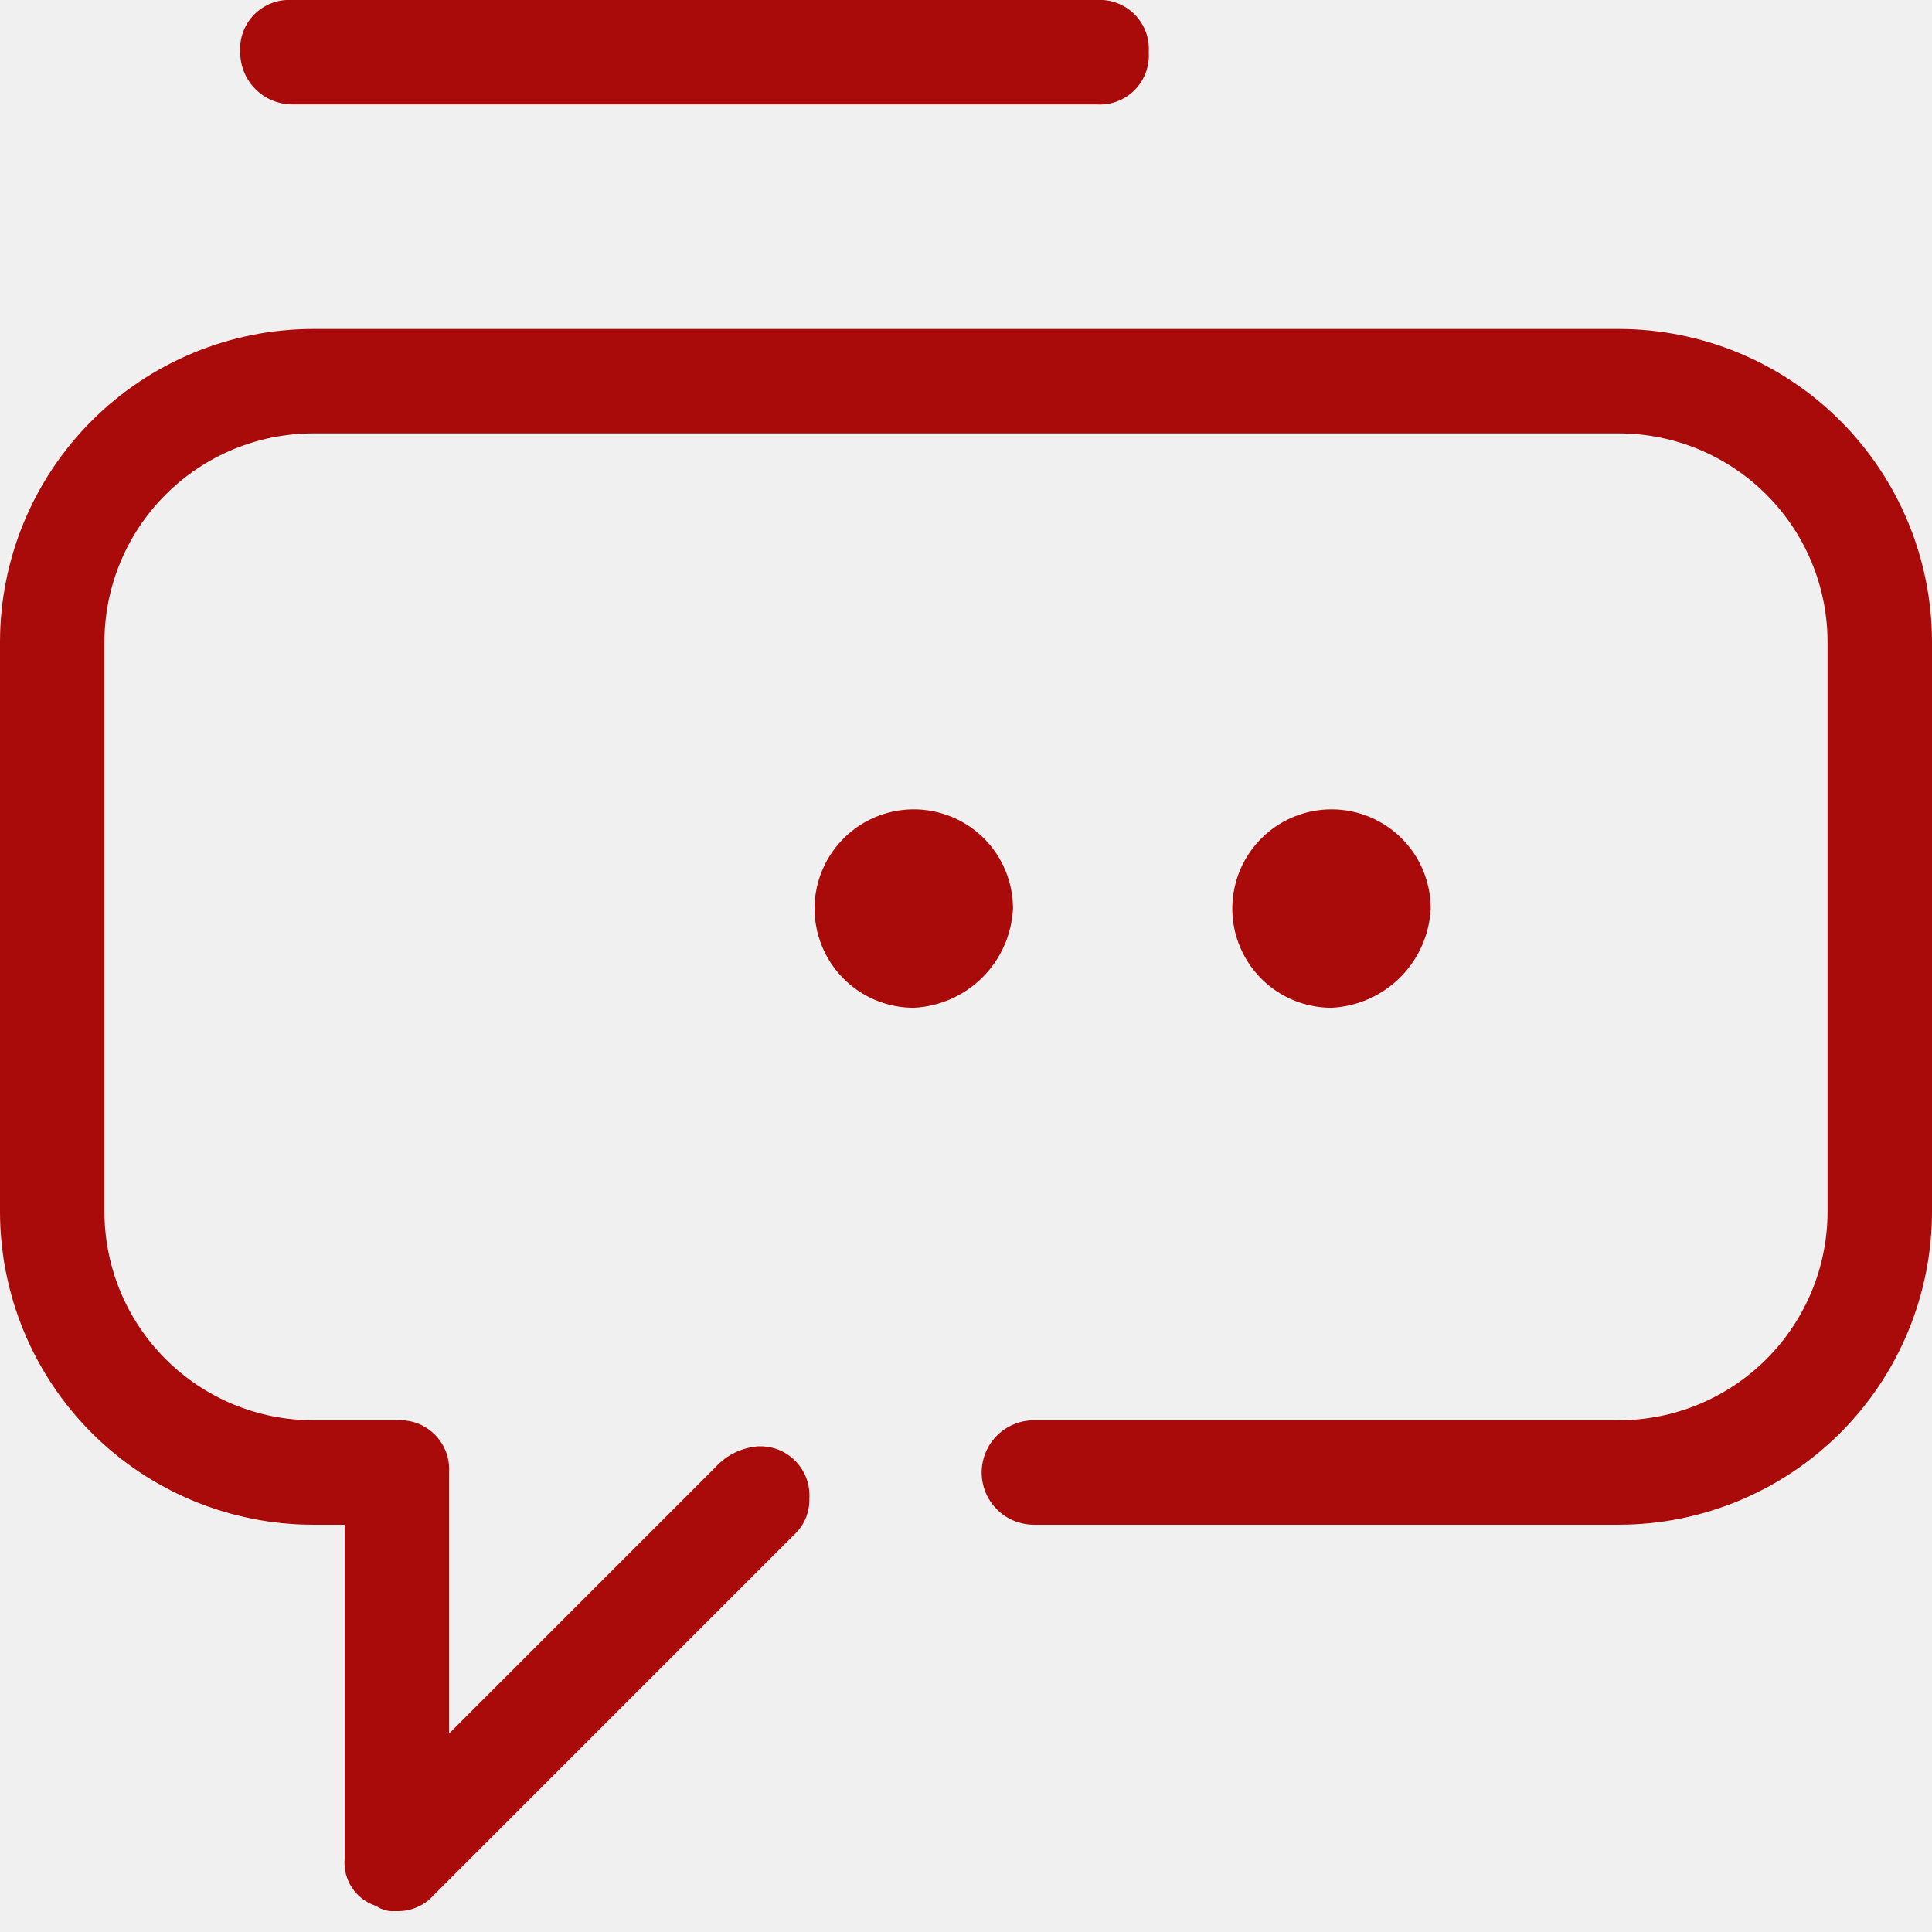
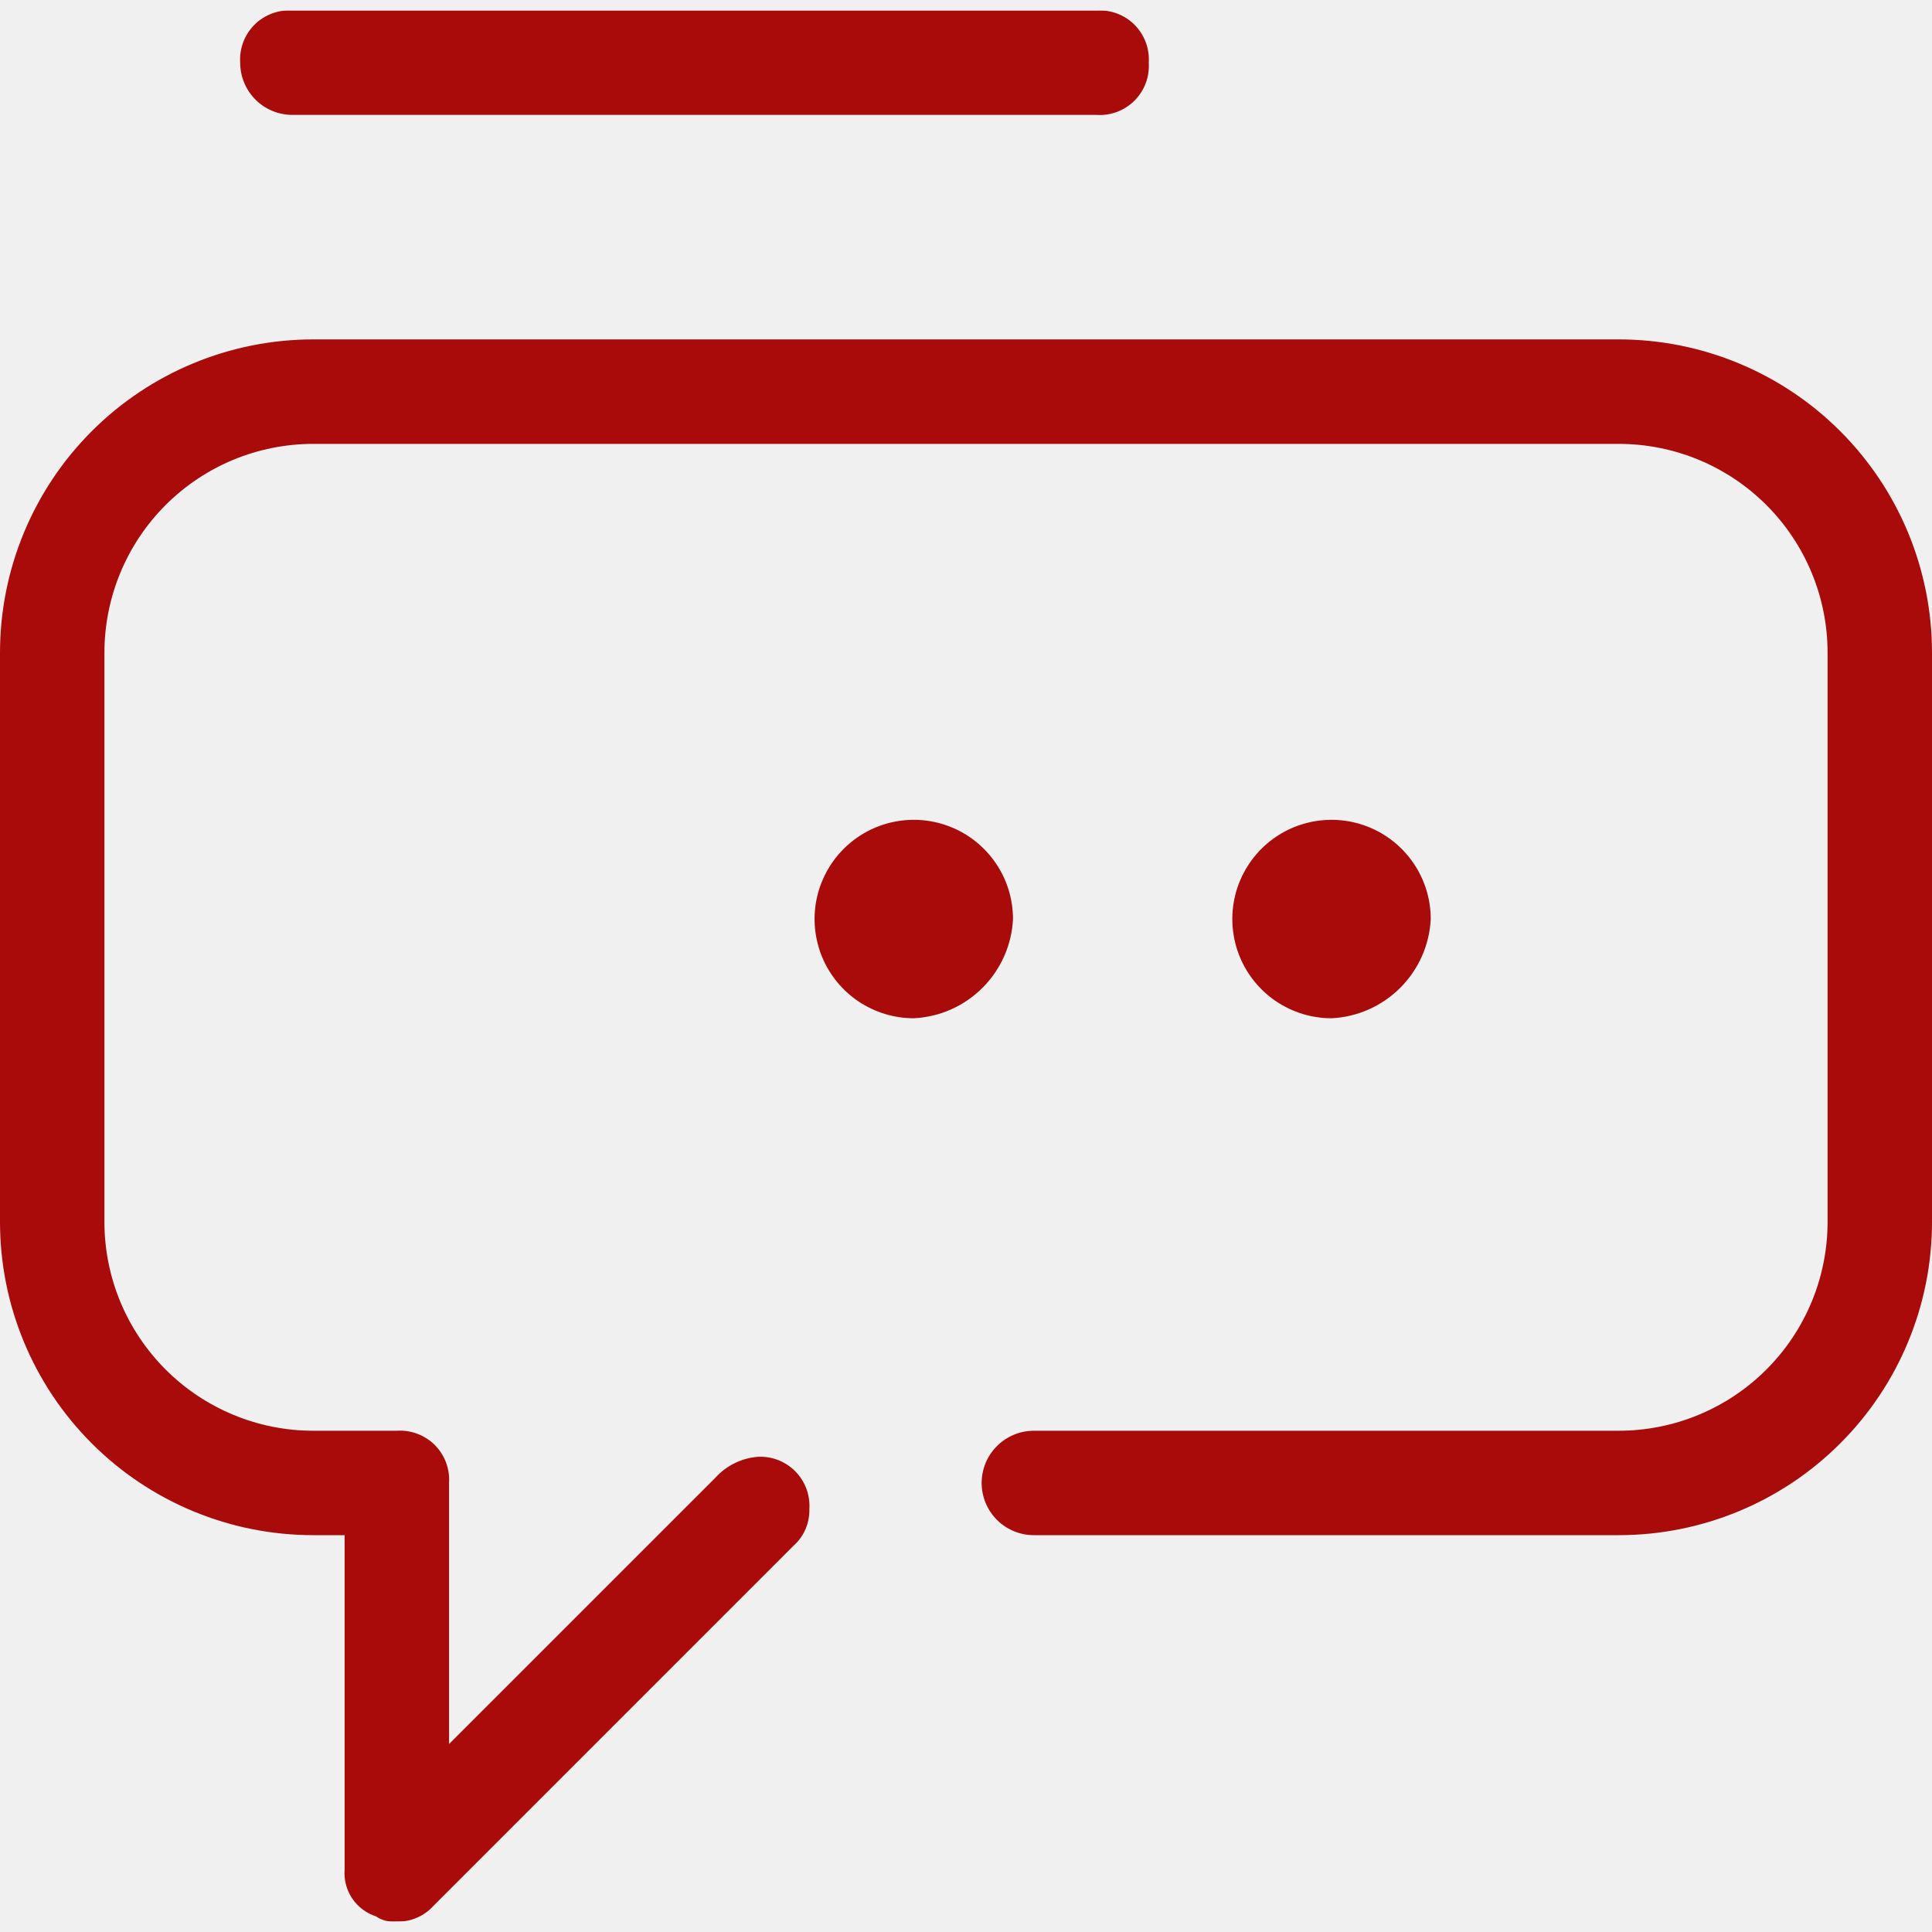
- <svg xmlns="http://www.w3.org/2000/svg" width="37" height="37" viewBox="0 0 37 37" fill="none">
-   <g clip-path="url(#clip0_204_1620)">
-     <path d="M27.4 17.4C27.4 17.024 27.288 16.657 27.08 16.344C26.871 16.032 26.574 15.788 26.227 15.645C25.88 15.501 25.498 15.463 25.129 15.537C24.761 15.61 24.422 15.791 24.157 16.056C23.891 16.322 23.71 16.661 23.637 17.029C23.563 17.398 23.601 17.78 23.745 18.127C23.888 18.474 24.132 18.771 24.444 18.98C24.757 19.189 25.124 19.3 25.5 19.3C25.996 19.276 26.465 19.068 26.817 18.717C27.168 18.365 27.376 17.896 27.4 17.4Z" fill="#A90B0B" />
-     <path d="M19.4 17.4C19.4 17.024 19.288 16.657 19.08 16.344C18.871 16.032 18.574 15.788 18.227 15.645C17.88 15.501 17.498 15.463 17.129 15.537C16.761 15.61 16.422 15.791 16.157 16.056C15.891 16.322 15.71 16.661 15.636 17.029C15.563 17.398 15.601 17.78 15.745 18.127C15.888 18.474 16.132 18.771 16.444 18.98C16.757 19.189 17.124 19.3 17.5 19.3C17.996 19.276 18.465 19.068 18.817 18.717C19.168 18.365 19.376 17.896 19.4 17.4Z" fill="#A90B0B" />
-     <path d="M31 6.3H6C4.409 6.3 2.883 6.932 1.757 8.058C0.632 9.183 0 10.709 0 12.3L0 23.2C0 24.792 0.632 26.318 1.757 27.443C2.883 28.568 4.409 29.2 6 29.2H6.6V35.6C6.584 35.796 6.634 35.992 6.743 36.155C6.852 36.318 7.013 36.44 7.2 36.5C7.317 36.58 7.459 36.615 7.6 36.6C7.731 36.604 7.862 36.579 7.983 36.527C8.104 36.475 8.212 36.398 8.3 36.3L15.2 29.4C15.298 29.312 15.375 29.204 15.427 29.083C15.479 28.962 15.504 28.832 15.5 28.7C15.509 28.567 15.489 28.433 15.442 28.307C15.395 28.182 15.321 28.068 15.227 27.974C15.132 27.879 15.018 27.805 14.893 27.758C14.768 27.711 14.634 27.692 14.5 27.7C14.193 27.729 13.907 27.871 13.7 28.1L8.6 33.2V28.2C8.609 28.067 8.589 27.933 8.542 27.807C8.495 27.682 8.421 27.568 8.327 27.474C8.232 27.379 8.118 27.305 7.993 27.258C7.868 27.211 7.734 27.192 7.6 27.2H6C4.939 27.2 3.922 26.779 3.172 26.029C2.421 25.279 2 24.261 2 23.2V12.3C2 11.239 2.421 10.222 3.172 9.472C3.922 8.722 4.939 8.3 6 8.3H31C32.061 8.3 33.078 8.722 33.828 9.472C34.579 10.222 35 11.239 35 12.3V23.2C35 24.261 34.579 25.279 33.828 26.029C33.078 26.779 32.061 27.2 31 27.2H19.8C19.535 27.2 19.28 27.306 19.093 27.493C18.905 27.681 18.8 27.935 18.8 28.2C18.8 28.465 18.905 28.72 19.093 28.907C19.28 29.095 19.535 29.2 19.8 29.2H31C32.591 29.2 34.117 28.568 35.243 27.443C36.368 26.318 37 24.792 37 23.2V12.3C37 10.709 36.368 9.183 35.243 8.058C34.117 6.932 32.591 6.3 31 6.3Z" fill="#A90B0B" />
-     <path d="M5.6 2H21C21.134 2.009 21.267 1.989 21.393 1.942C21.518 1.895 21.632 1.822 21.727 1.727C21.821 1.632 21.895 1.518 21.942 1.393C21.989 1.268 22.009 1.134 22 1C22.009 0.866 21.989 0.733 21.942 0.607C21.895 0.482 21.821 0.368 21.727 0.273C21.632 0.179 21.518 0.105 21.393 0.058C21.267 0.011 21.134 -0.009 21 9.71952e-05H5.6C5.466 -0.009 5.332 0.011 5.207 0.058C5.082 0.105 4.968 0.179 4.873 0.273C4.779 0.368 4.705 0.482 4.658 0.607C4.611 0.733 4.591 0.866 4.6 1C4.6 1.265 4.705 1.52 4.893 1.707C5.08 1.895 5.335 2 5.6 2Z" fill="#A90B0B" />
+ <svg xmlns="http://www.w3.org/2000/svg" width="40" height="40" viewBox="0 0 40 40" fill="none">
+   <g clip-path="url(#clip0_376_651)">
+     <mask id="mask0_376_651" style="mask-type:luminance" maskUnits="userSpaceOnUse" x="0" y="0" width="40" height="40">
+       <path d="M40 0.216H0V39.783H40V0.216Z" fill="white" />
+     </mask>
+     <g mask="url(#mask0_376_651)">
+       <path d="M29.622 19.028C29.622 18.621 29.501 18.224 29.276 17.887C29.05 17.549 28.729 17.285 28.354 17.13C27.978 16.974 27.566 16.934 27.167 17.013C26.768 17.092 26.402 17.288 26.115 17.575C25.828 17.863 25.632 18.229 25.553 18.627C25.474 19.025 25.515 19.438 25.67 19.814C25.826 20.189 26.089 20.51 26.427 20.736C26.764 20.961 27.162 21.082 27.568 21.082C28.104 21.056 28.611 20.831 28.991 20.451C29.371 20.071 29.596 19.564 29.622 19.028Z" fill="#A90B0B" />
+       <path d="M20.973 19.028C20.973 18.621 20.853 18.224 20.627 17.887C20.401 17.549 20.081 17.285 19.705 17.13C19.33 16.974 18.917 16.934 18.518 17.013C18.12 17.092 17.754 17.288 17.467 17.575C17.179 17.863 16.984 18.229 16.904 18.627C16.825 19.025 16.866 19.438 17.021 19.814C17.177 20.189 17.44 20.51 17.778 20.736C18.116 20.961 18.513 21.082 18.919 21.082C19.455 21.056 19.963 20.831 20.342 20.451C20.722 20.071 20.947 19.564 20.973 19.028Z" fill="#A90B0B" />
+       <path d="M33.514 7.027H6.486C4.766 7.027 3.116 7.711 1.9 8.927C0.683 10.144 0 11.793 0 13.514V25.298C0 27.018 0.683 28.668 1.9 29.884C3.116 31.101 4.766 31.784 6.486 31.784H7.135V38.703C7.118 38.915 7.172 39.126 7.29 39.303C7.408 39.479 7.582 39.611 7.784 39.676C7.911 39.762 8.064 39.8 8.216 39.784C8.358 39.788 8.5 39.761 8.63 39.705C8.761 39.649 8.878 39.565 8.973 39.46L16.432 32C16.538 31.905 16.622 31.788 16.678 31.657C16.733 31.527 16.761 31.386 16.757 31.244C16.766 31.099 16.745 30.954 16.694 30.819C16.643 30.683 16.564 30.56 16.461 30.458C16.359 30.356 16.236 30.276 16.1 30.225C15.965 30.174 15.82 30.153 15.676 30.163C15.343 30.193 15.035 30.347 14.811 30.595L9.297 36.108V30.703C9.307 30.559 9.285 30.414 9.234 30.278C9.184 30.143 9.104 30.02 9.002 29.917C8.9 29.815 8.776 29.736 8.641 29.685C8.505 29.634 8.361 29.612 8.216 29.622H6.486C5.34 29.622 4.24 29.166 3.429 28.355C2.618 27.544 2.162 26.445 2.162 25.298V13.514C2.162 12.367 2.618 11.267 3.429 10.456C4.24 9.645 5.34 9.19 6.486 9.19H33.514C34.66 9.19 35.76 9.645 36.571 10.456C37.382 11.267 37.838 12.367 37.838 13.514V25.298C37.838 26.445 37.382 27.544 36.571 28.355C35.76 29.166 34.66 29.622 33.514 29.622H21.405C21.119 29.622 20.844 29.736 20.641 29.939C20.438 30.141 20.324 30.416 20.324 30.703C20.324 30.99 20.438 31.265 20.641 31.468C20.844 31.67 21.119 31.784 21.405 31.784H33.514C35.234 31.784 36.884 31.101 38.1 29.884C39.317 28.668 40 27.018 40 25.298V13.514C40 11.793 39.317 10.144 38.1 8.927C36.884 7.711 35.234 7.027 33.514 7.027Z" fill="#A90B0B" />
+       <path d="M6.054 2.379H22.703C22.847 2.389 22.992 2.367 23.127 2.316C23.263 2.265 23.386 2.186 23.488 2.084C23.591 1.981 23.67 1.858 23.721 1.723C23.772 1.587 23.793 1.443 23.784 1.298C23.793 1.154 23.772 1.009 23.721 0.873C23.67 0.738 23.591 0.615 23.488 0.512C23.386 0.41 23.263 0.331 23.127 0.28C22.992 0.229 22.847 0.208 22.703 0.217H6.054C5.91 0.208 5.765 0.229 5.629 0.28C5.494 0.331 5.371 0.41 5.268 0.512C5.166 0.615 5.087 0.738 5.036 0.873C4.985 1.009 4.963 1.154 4.973 1.298C4.973 1.585 5.087 1.86 5.29 2.063C5.492 2.265 5.767 2.379 6.054 2.379Z" fill="#A90B0B" />
+     </g>
  </g>
  <defs>
-     <clipPath id="clip0_204_1620">
-       <rect width="37" height="36.6" fill="white" />
+     <clipPath id="clip0_376_651">
+       <rect width="40" height="40" fill="white" />
    </clipPath>
  </defs>
</svg>
